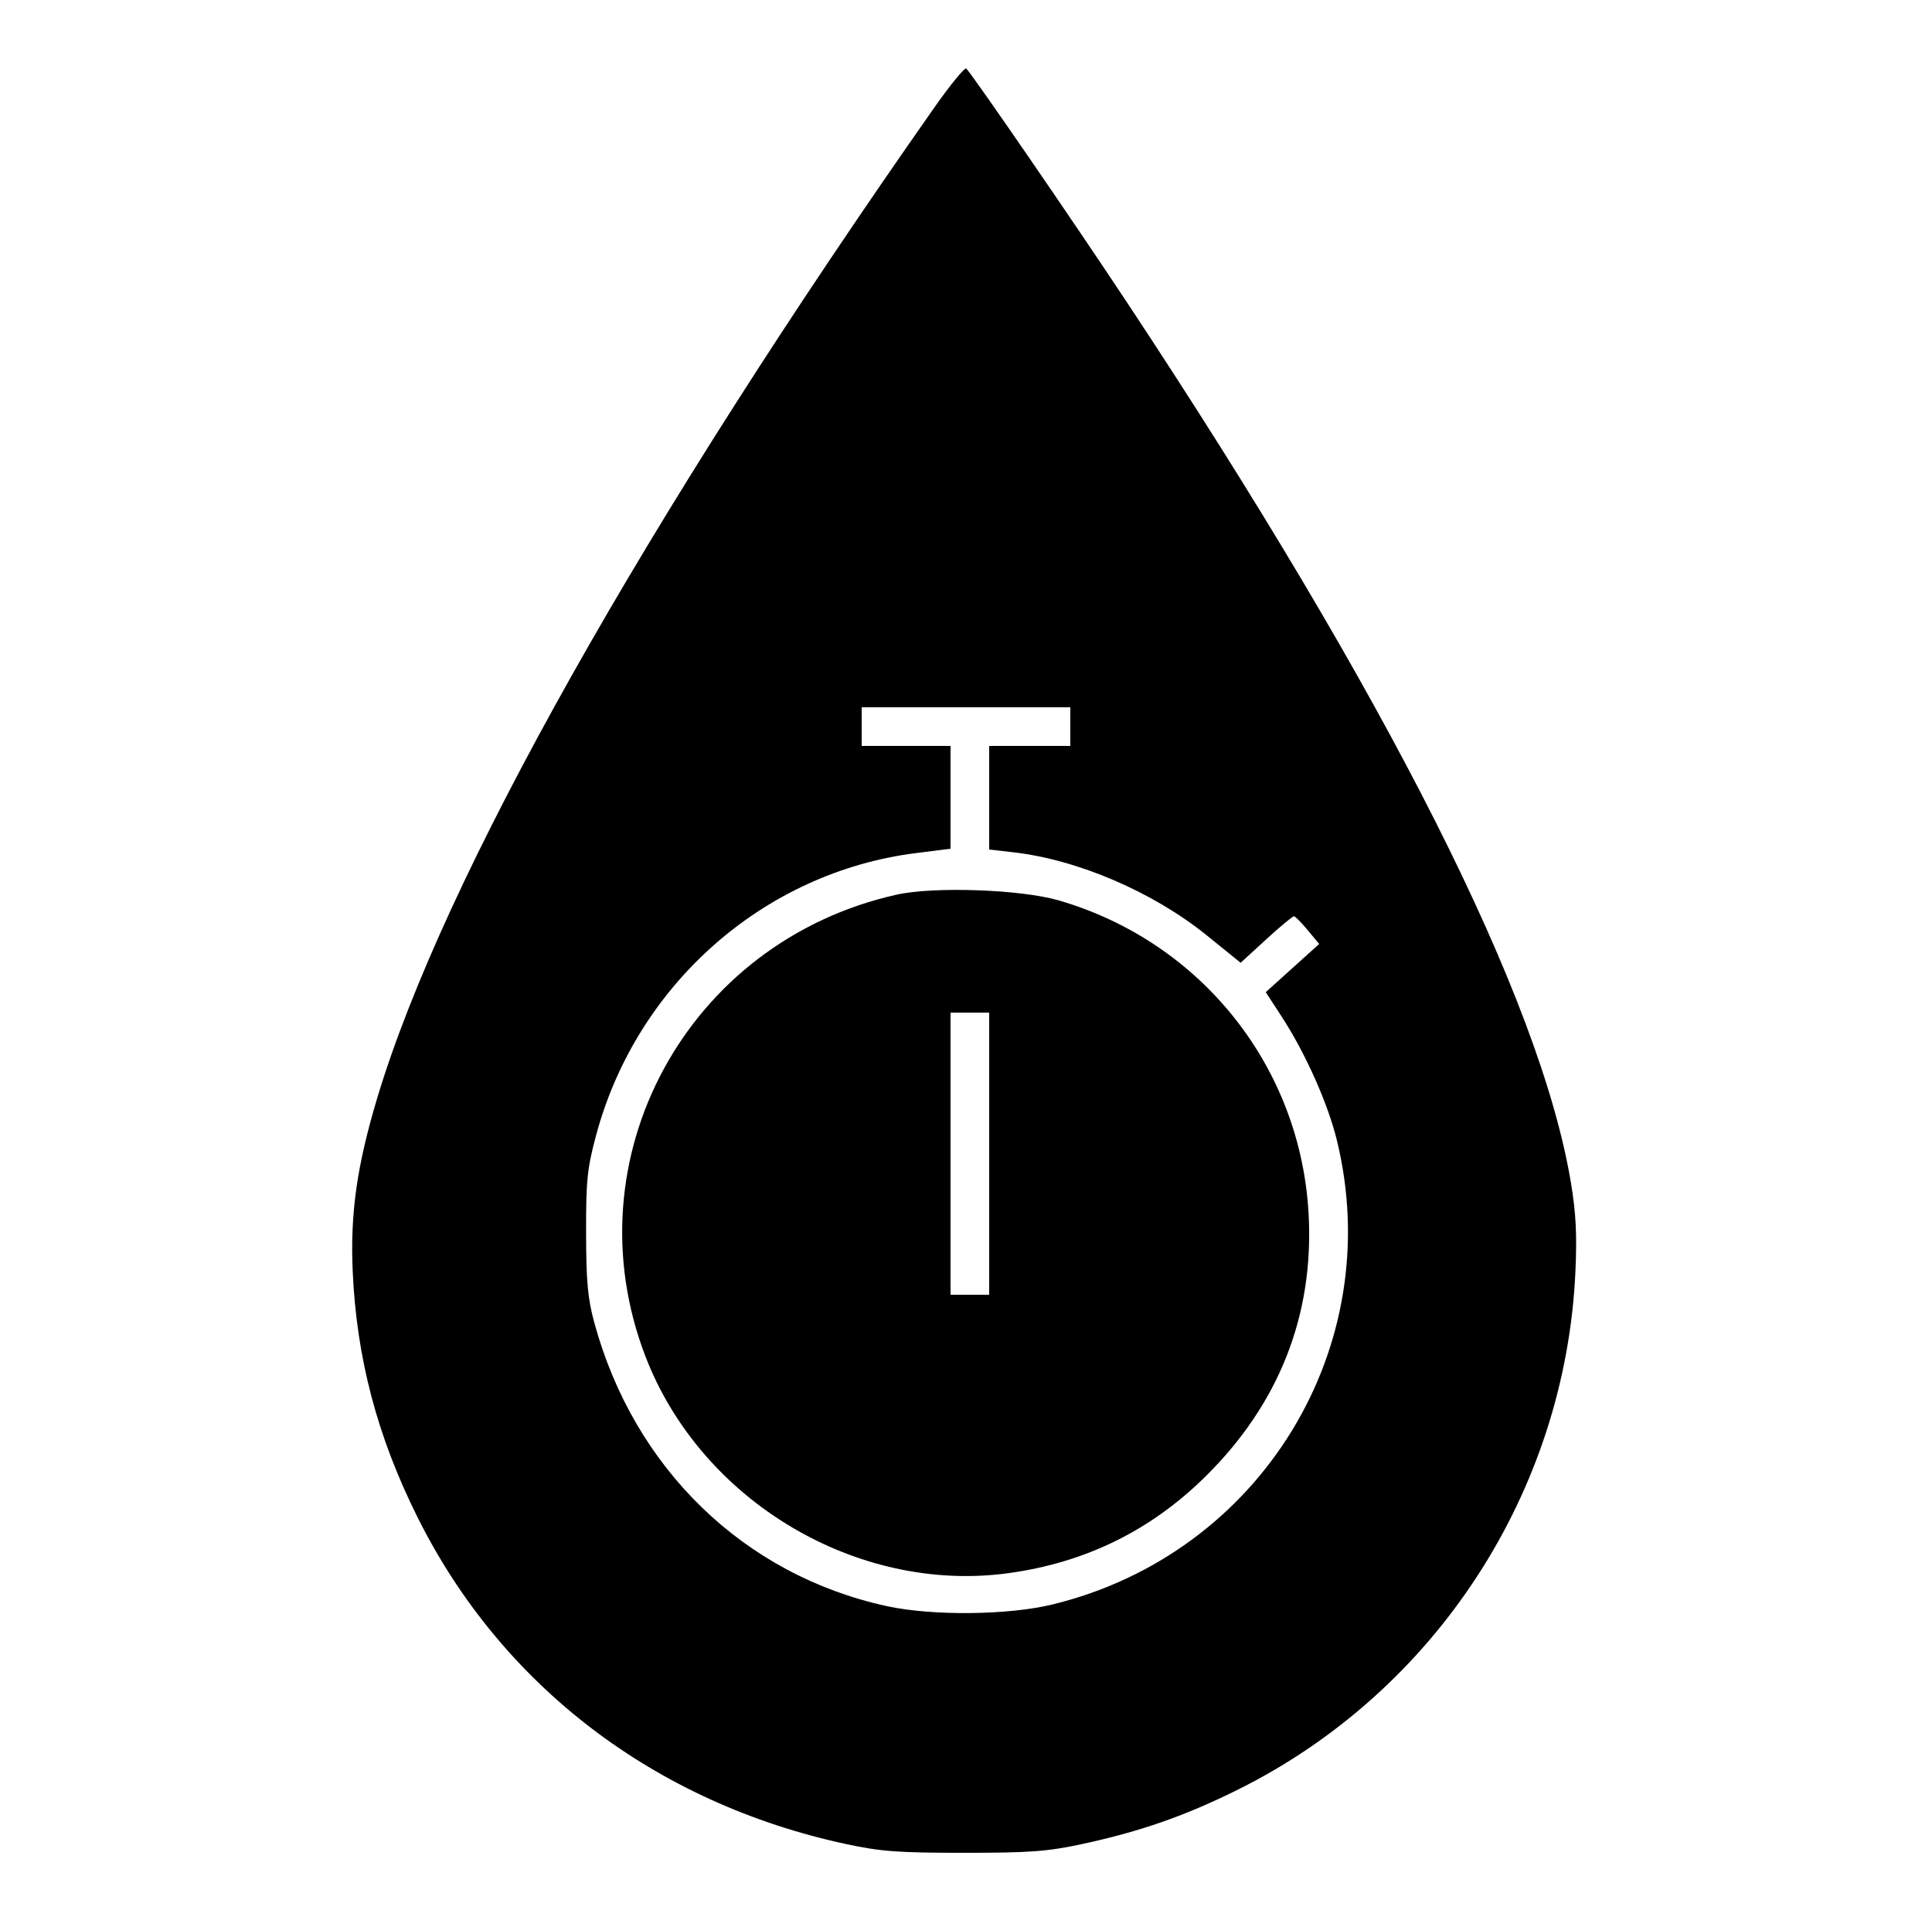
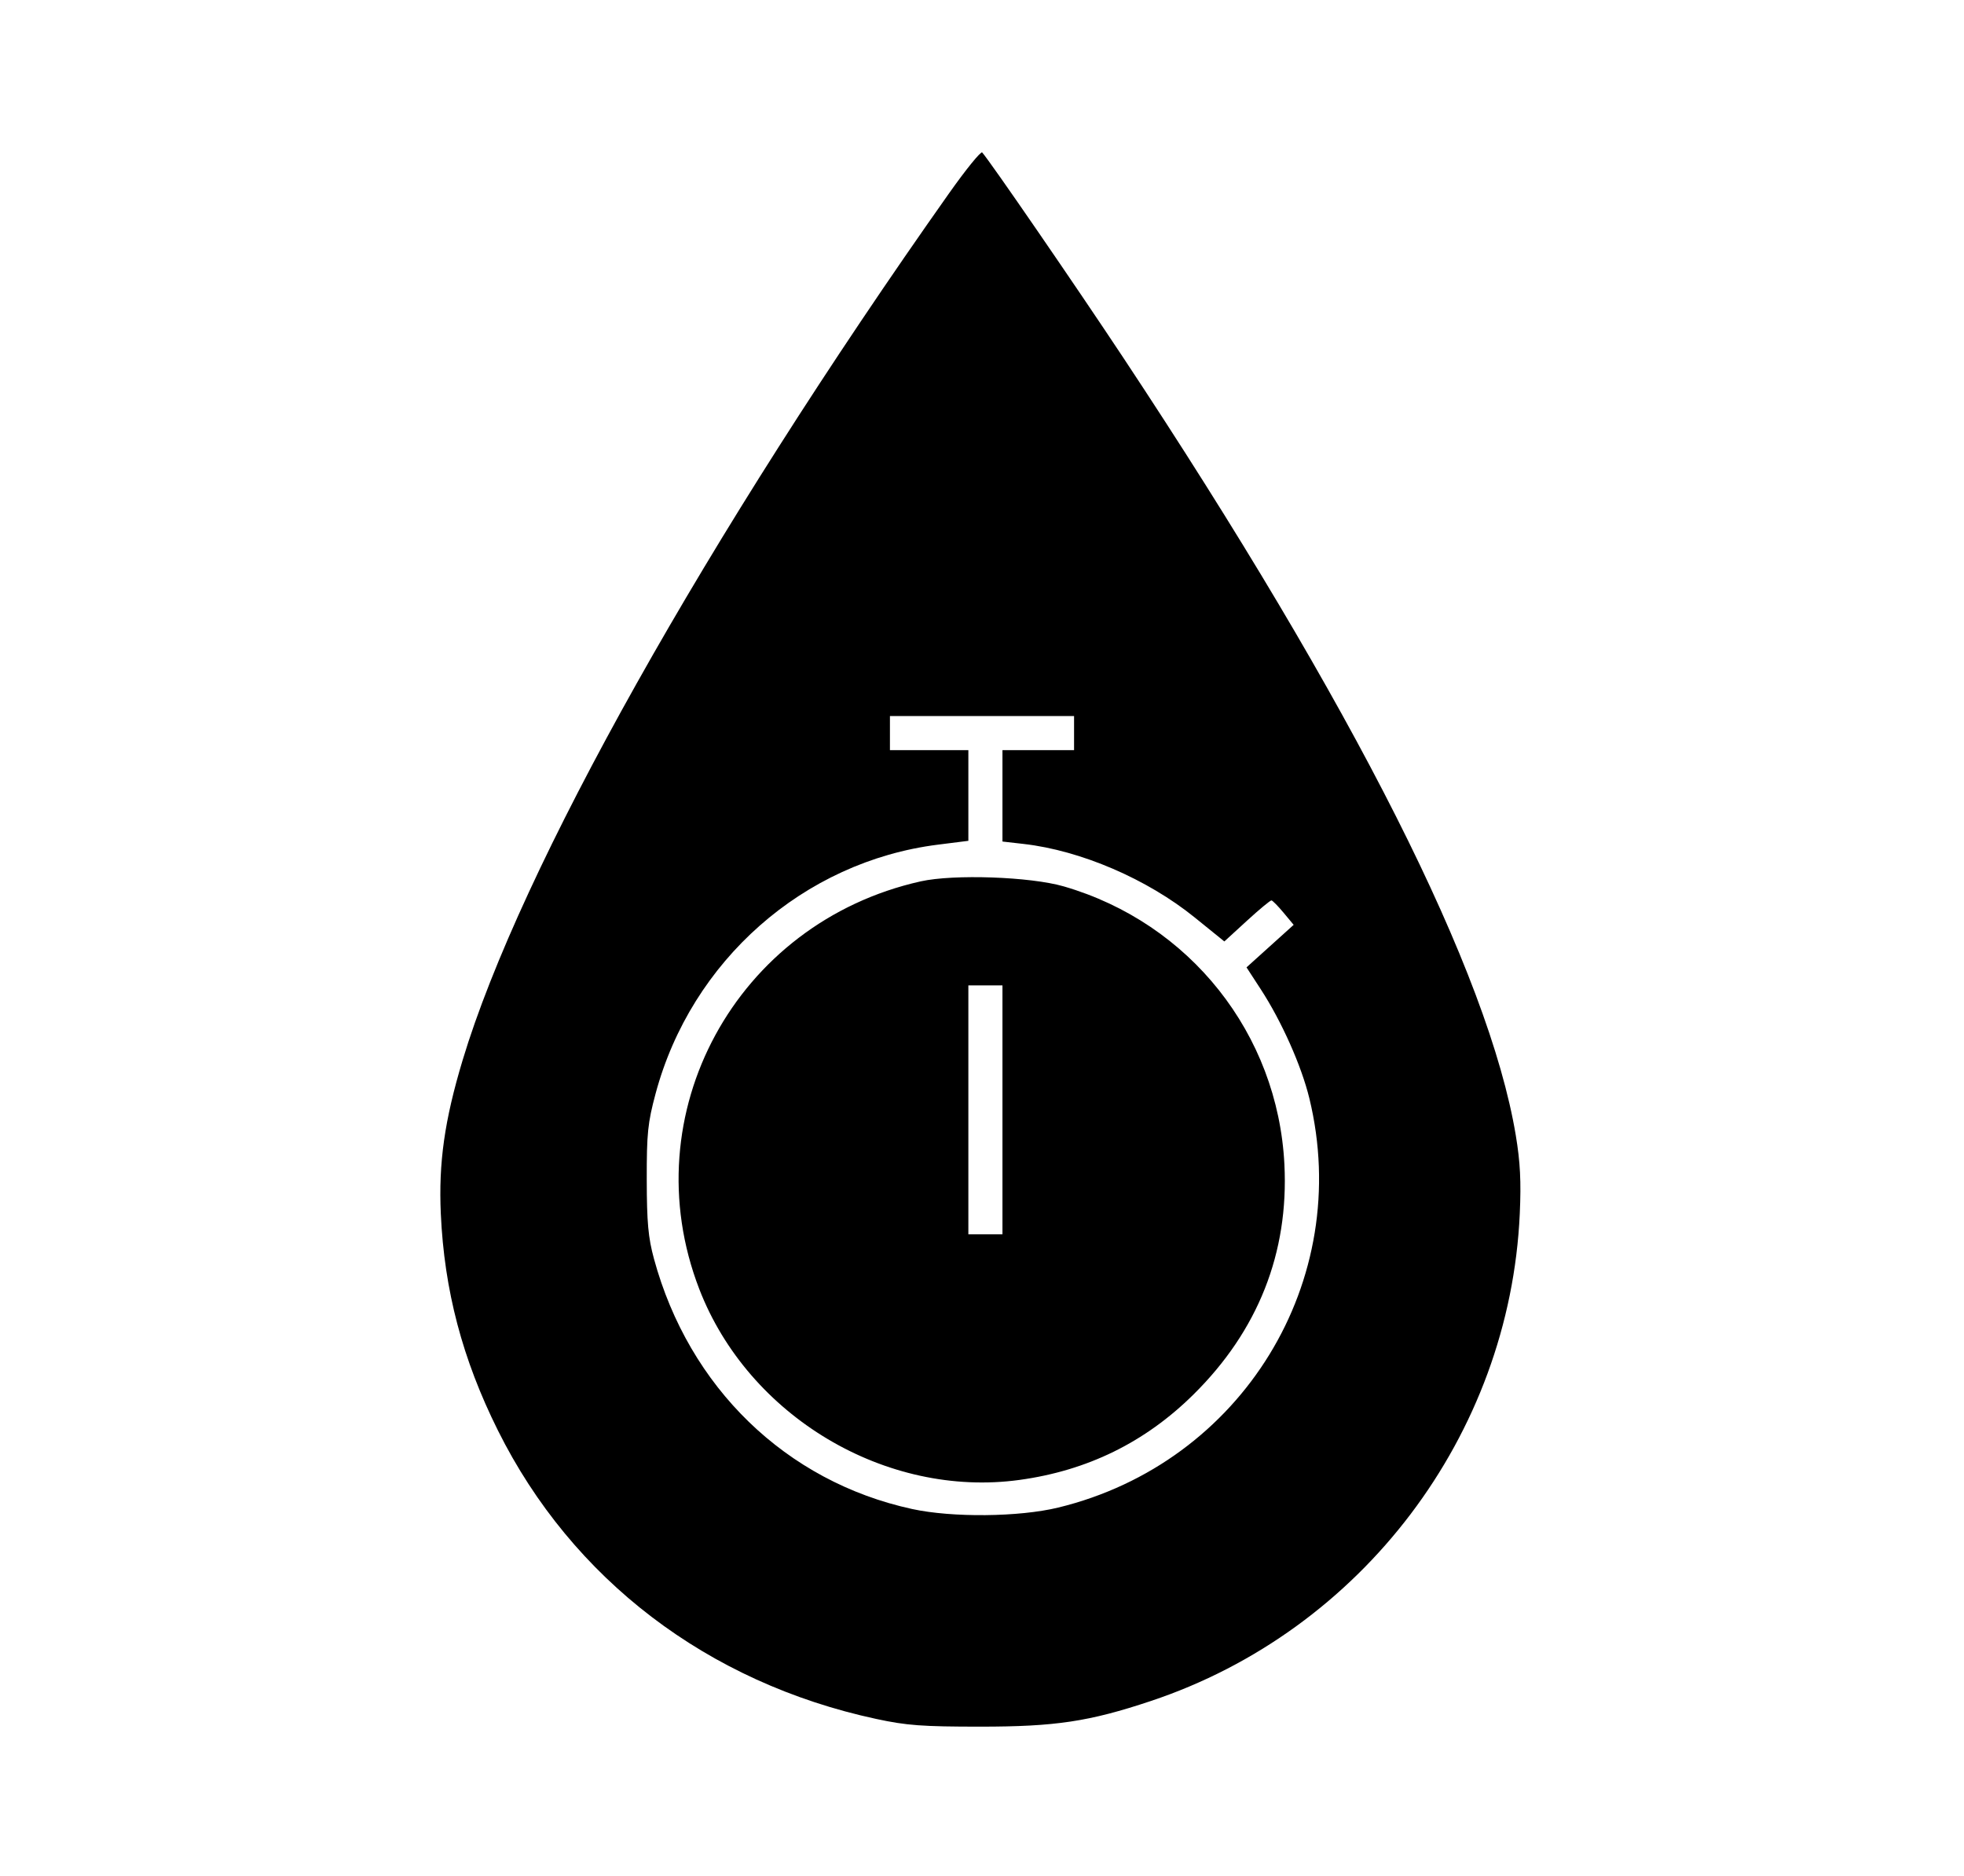
- <svg xmlns="http://www.w3.org/2000/svg" width="500" height="496" viewBox="0 0 500 496" version="1.1">
-   <path d="M 241.759 27.887 C 166.856 134.611, 114.710 227.289, 97.656 284 C 92.372 301.569, 90.608 314.005, 91.280 328.942 C 92.293 351.424, 97.602 371.584, 108.020 392.500 C 129.775 436.179, 169.545 466.508, 219 477.137 C 227.919 479.053, 232.511 479.393, 249.500 479.393 C 266.489 479.393, 271.081 479.053, 280 477.137 C 295.100 473.891, 306.811 469.798, 320.500 462.980 C 371.604 437.526, 405.152 385.970, 407.720 328.942 C 408.145 319.487, 407.855 313.804, 406.544 305.942 C 398.603 258.317, 359.190 180.224, 291.503 78 C 277.620 57.033, 252.242 20.118, 250.084 17.750 C 249.707 17.337, 245.961 21.899, 241.759 27.887 M 223 188 L 223 193 234.500 193 L 246 193 246 206.298 L 246 219.596 237.038 220.727 C 197.678 225.695, 164.731 254.755, 154.274 293.726 C 151.968 302.320, 151.655 305.371, 151.679 319 C 151.702 331.534, 152.106 335.969, 153.793 342.175 C 164.058 379.933, 192.521 407.524, 229.500 415.563 C 241.287 418.125, 260.890 417.930, 272.375 415.137 C 326.264 402.030, 359.021 348.630, 346.003 295.107 C 343.684 285.572, 337.864 272.514, 331.739 263.105 L 327.576 256.710 334.490 250.474 L 341.404 244.237 338.452 240.691 C 336.828 238.740, 335.228 237.112, 334.895 237.072 C 334.562 237.032, 331.316 239.724, 327.683 243.054 L 321.076 249.107 312.371 242.065 C 298.440 230.795, 278.984 222.432, 262.250 220.518 L 256 219.804 256 206.402 L 256 193 266.500 193 L 277 193 277 188 L 277 183 250 183 L 223 183 223 188 M 232 231.492 C 177.794 243.619, 147.298 299.754, 167.067 351.017 C 181.465 388.353, 221.806 412.410, 261 407.033 C 280.923 404.300, 297.822 396.006, 312.002 382 C 330.964 363.272, 339.996 340.429, 338.690 314.500 C 336.763 276.206, 310.972 243.704, 273.992 232.966 C 264.177 230.116, 241.682 229.326, 232 231.492 M 246 298.500 L 246 335 251 335 L 256 335 256 298.500 L 256 262 251 262 L 246 262 246 298.500" stroke="none" fill="black" fill-rule="evenodd" />
+ <svg xmlns="http://www.w3.org/2000/svg" width="576" height="550" viewBox="0 0 576 550" version="1.1">
+   <path d="M 278.317 56.722 C 207.299 157.245, 152.546 254.834, 135.656 311 C 130.372 328.569, 128.608 341.005, 129.280 355.942 C 130.293 378.424, 135.602 398.584, 146.020 419.500 C 167.775 463.179, 207.545 493.508, 257 504.137 C 265.919 506.053, 270.511 506.393, 287.500 506.393 C 309.557 506.393, 319.396 504.915, 337.500 498.880 C 399.391 478.250, 442.794 420.923, 445.720 355.942 C 446.145 346.487, 445.855 340.804, 444.544 332.942 C 436.603 285.317, 397.190 207.224, 329.503 105 C 315.514 83.873, 290.222 47.090, 288.056 44.722 C 287.665 44.295, 283.282 49.695, 278.317 56.722 M 261 215 L 261 220 272.500 220 L 284 220 284 233.298 L 284 246.596 275.038 247.727 C 235.678 252.695, 202.731 281.755, 192.274 320.726 C 189.968 329.320, 189.655 332.371, 189.679 346 C 189.702 358.534, 190.106 362.969, 191.793 369.175 C 202.058 406.933, 230.521 434.524, 267.500 442.563 C 279.287 445.125, 298.890 444.930, 310.375 442.137 C 364.264 429.030, 397.021 375.630, 384.003 322.107 C 381.684 312.572, 375.864 299.514, 369.739 290.105 L 365.576 283.710 372.490 277.474 L 379.404 271.237 376.452 267.691 C 374.828 265.740, 373.228 264.112, 372.895 264.072 C 372.562 264.032, 369.316 266.724, 365.683 270.054 L 359.076 276.107 350.371 269.065 C 336.440 257.795, 316.984 249.432, 300.250 247.518 L 294 246.804 294 233.402 L 294 220 304.500 220 L 315 220 315 215 L 315 210 288 210 L 261 210 261 215 M 270 258.492 C 215.794 270.619, 185.298 326.754, 205.067 378.017 C 219.465 415.353, 259.806 439.410, 299 434.033 C 318.923 431.300, 335.822 423.006, 350.002 409 C 368.964 390.272, 377.996 367.429, 376.690 341.500 C 374.763 303.206, 348.972 270.704, 311.992 259.966 C 302.177 257.116, 279.682 256.326, 270 258.492 M 284 325.500 L 284 362 289 362 L 294 362 294 325.500 L 294 289 289 289 L 284 289 284 325.500" stroke="none" fill="black" fill-rule="evenodd" />
</svg>
